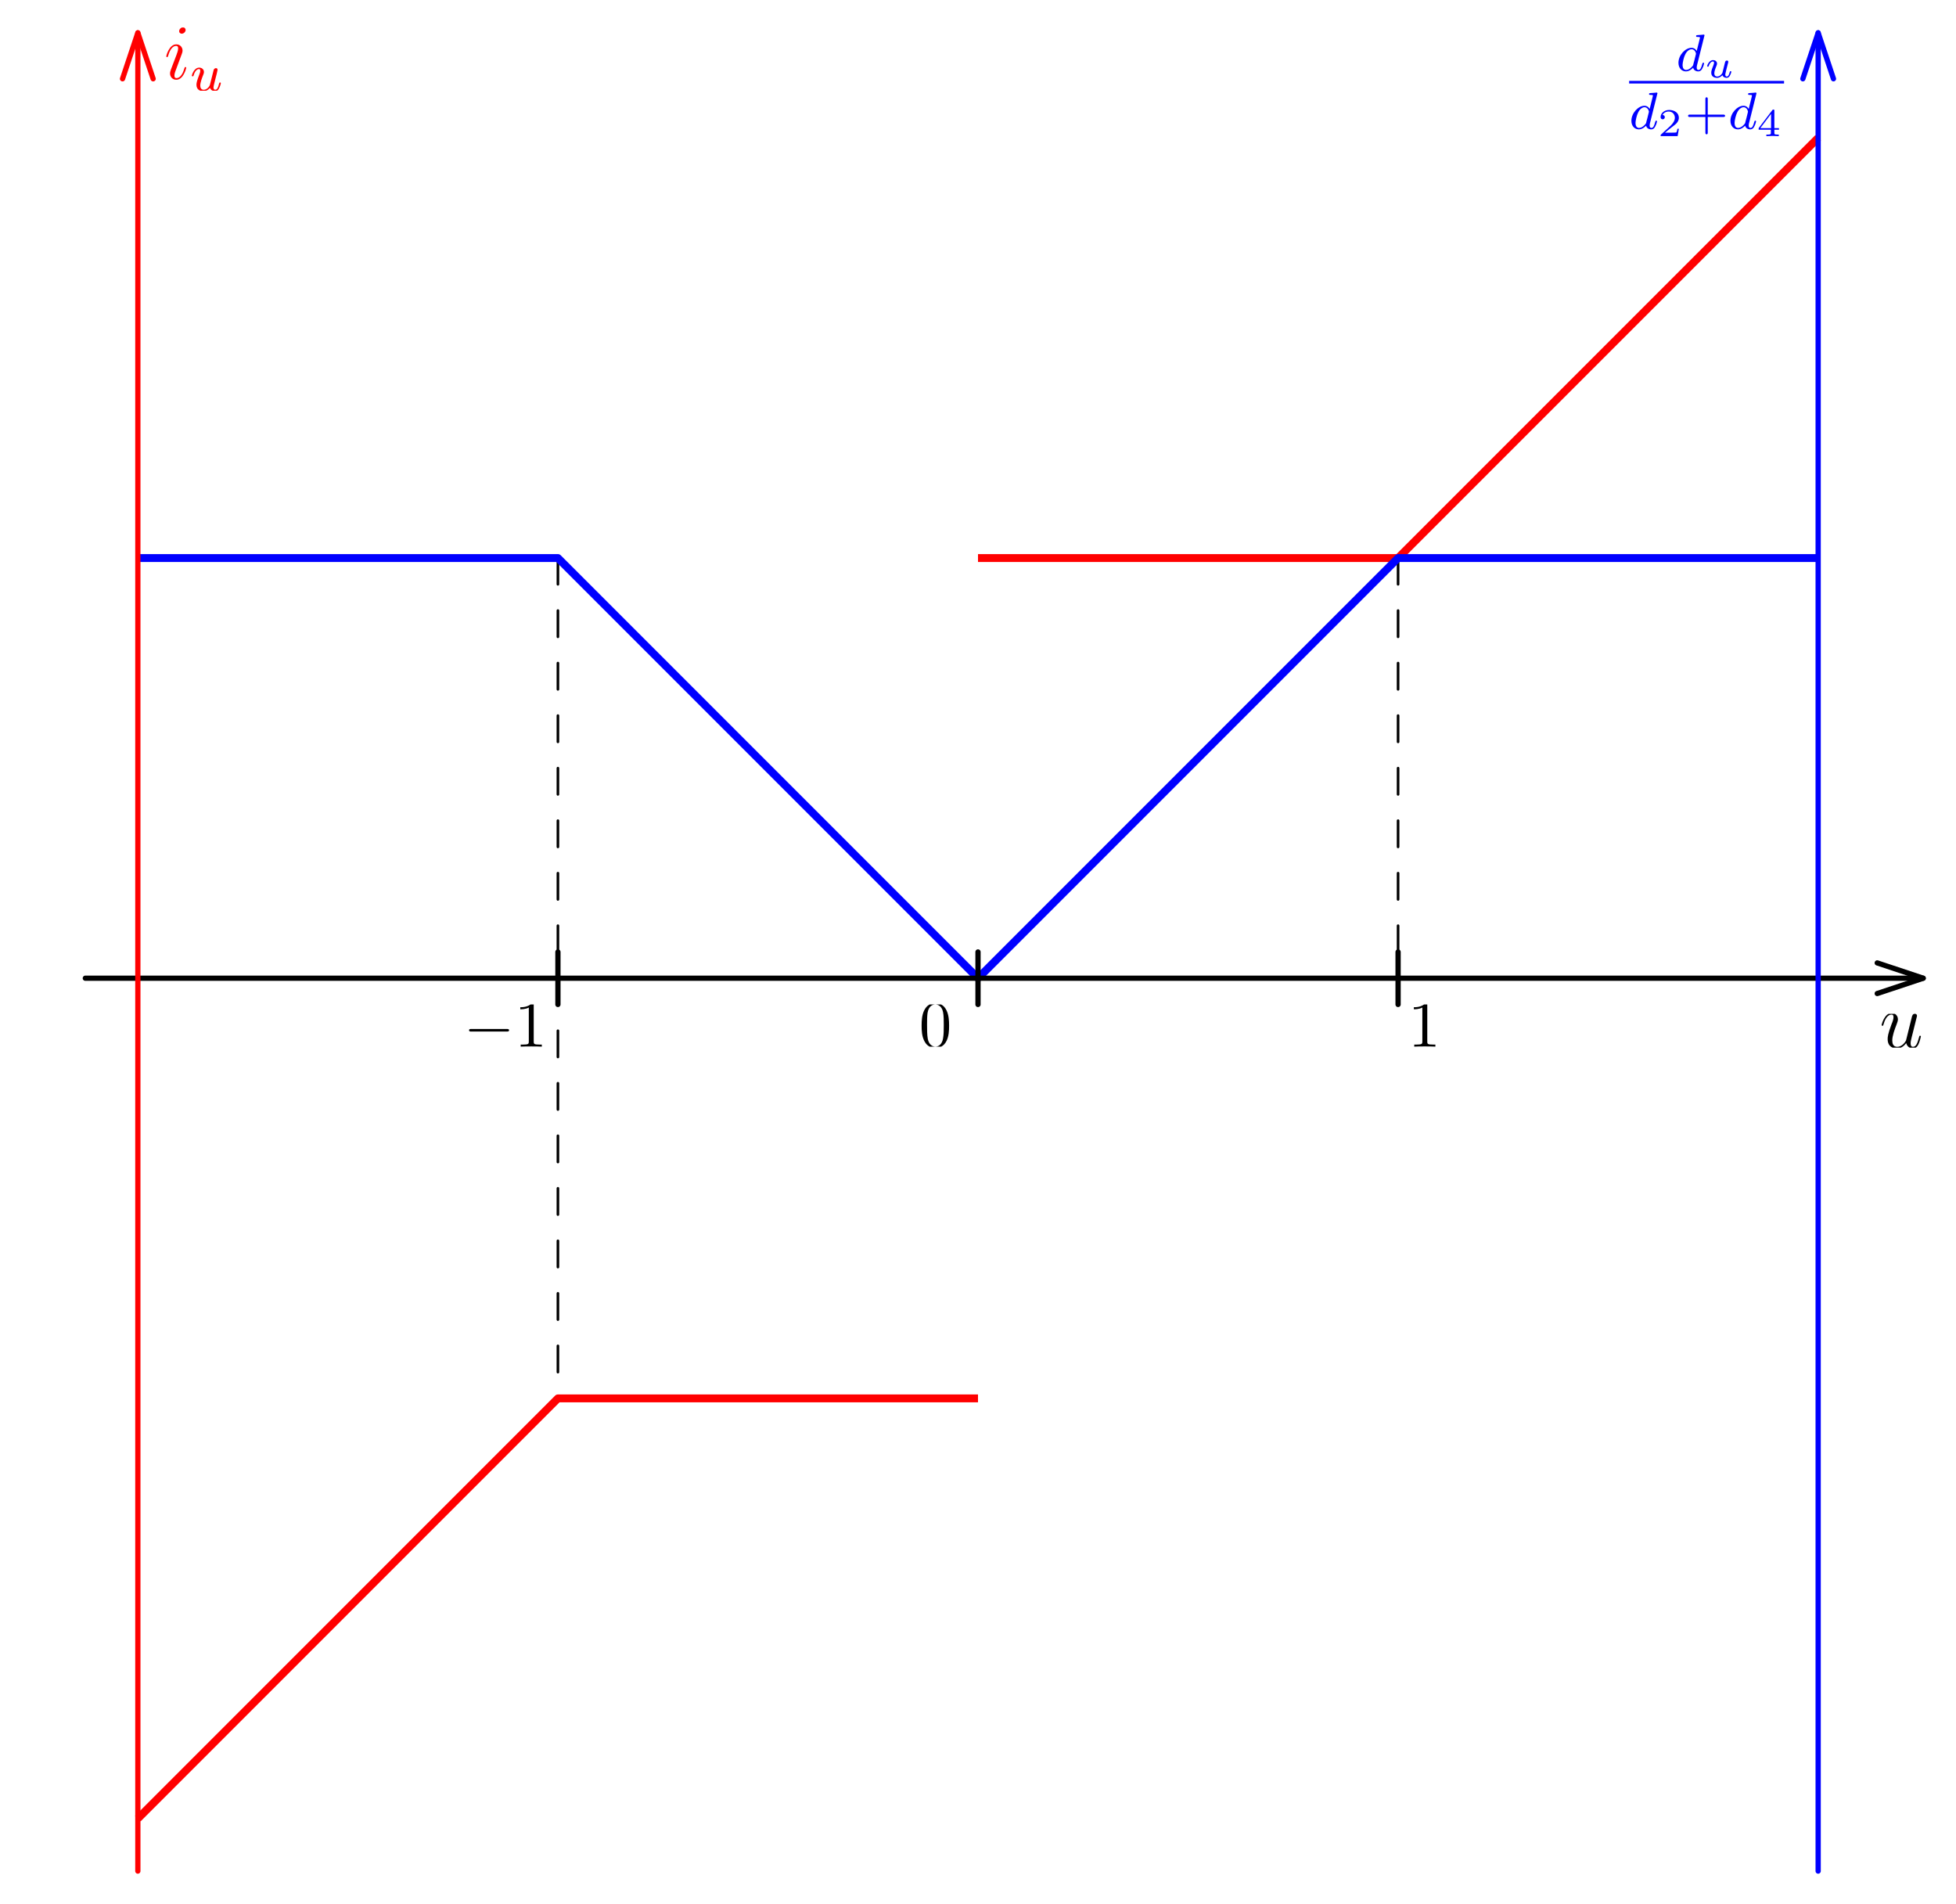
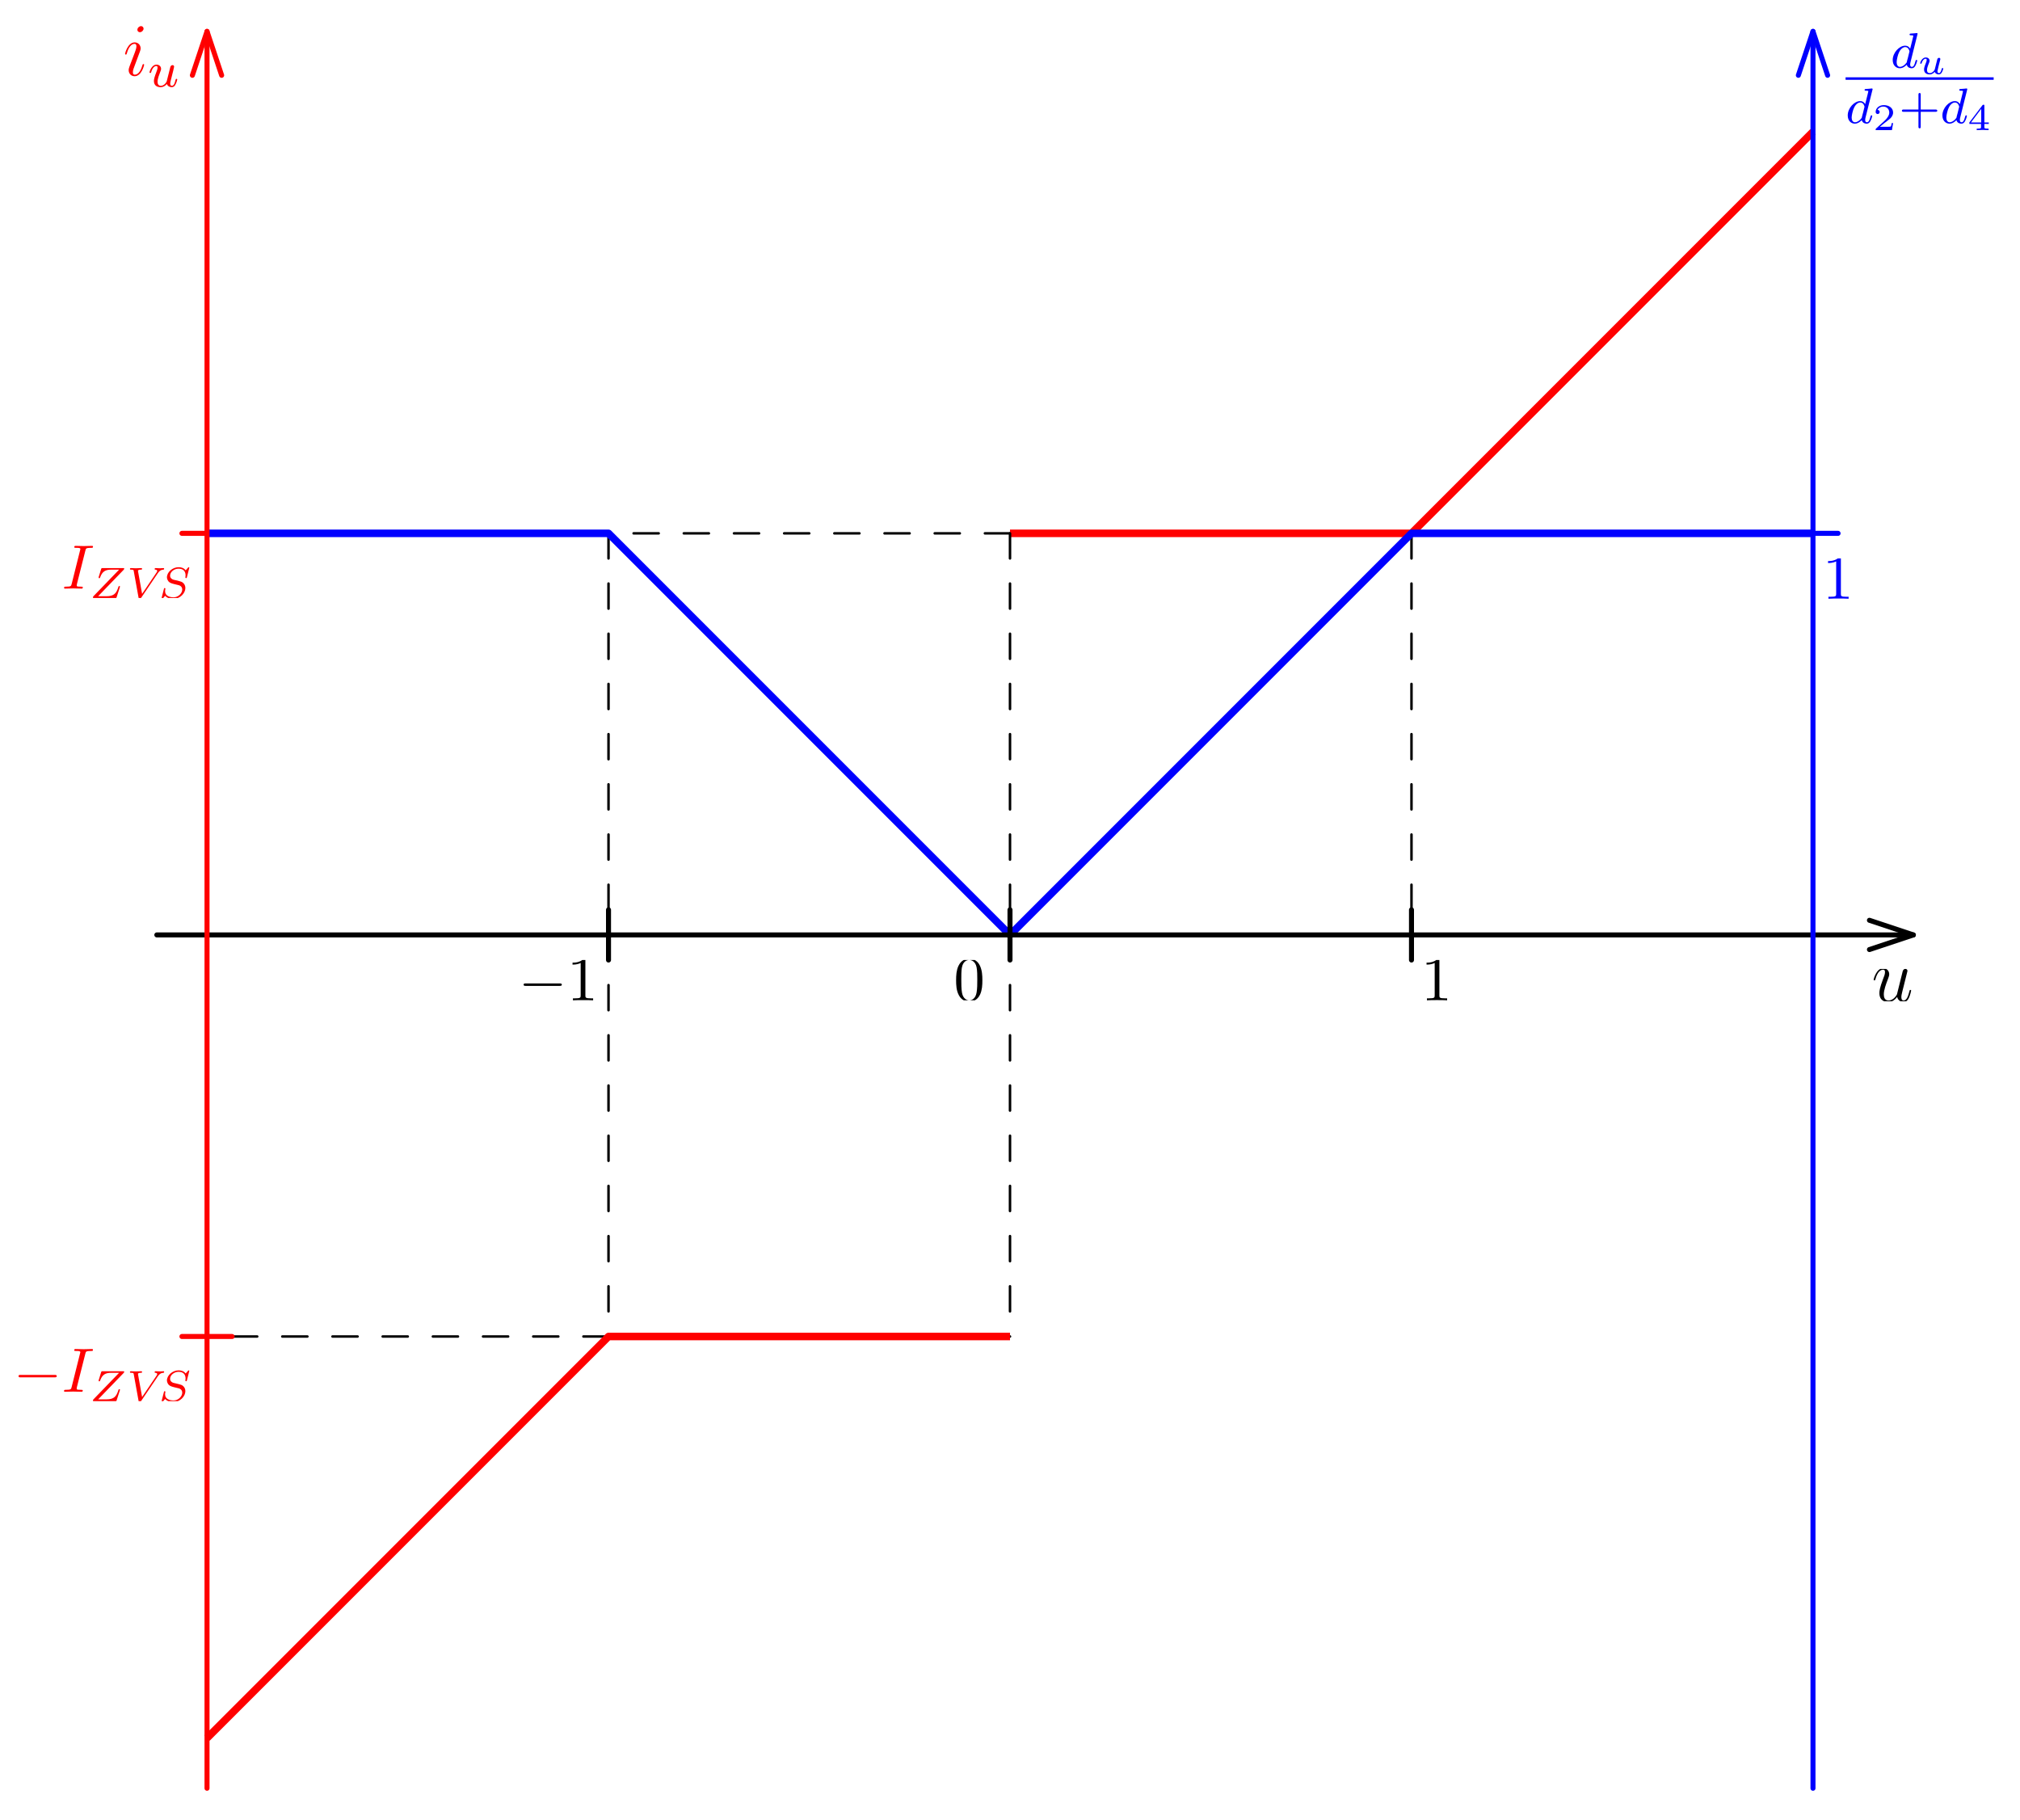
- <svg xmlns="http://www.w3.org/2000/svg" xmlns:xlink="http://www.w3.org/1999/xlink" width="1490" height="1450" viewBox="0 0 298 290">
+ <svg xmlns="http://www.w3.org/2000/svg" xmlns:xlink="http://www.w3.org/1999/xlink" width="1610" height="1450" viewBox="0 0 322 290">
  <defs>
    <g>
      <g id="glyph-0-0">
        <path d="M 4.078 -0.688 C 4.234 -0.031 4.812 0.125 5.094 0.125 C 5.469 0.125 5.766 -0.125 5.953 -0.531 C 6.156 -0.969 6.312 -1.672 6.312 -1.703 C 6.312 -1.766 6.266 -1.812 6.188 -1.812 C 6.078 -1.812 6.078 -1.75 6.031 -1.578 C 5.812 -0.75 5.594 -0.125 5.109 -0.125 C 4.75 -0.125 4.75 -0.516 4.75 -0.672 C 4.75 -0.938 4.797 -1.062 4.906 -1.562 C 5 -1.891 5.078 -2.219 5.156 -2.547 L 5.641 -4.5 C 5.719 -4.797 5.719 -4.812 5.719 -4.859 C 5.719 -5.031 5.578 -5.156 5.406 -5.156 C 5.062 -5.156 4.969 -4.859 4.906 -4.547 C 4.781 -4.094 4.141 -1.516 4.047 -1.094 C 4.047 -1.094 3.578 -0.125 2.703 -0.125 C 2.078 -0.125 1.953 -0.656 1.953 -1.094 C 1.953 -1.781 2.297 -2.734 2.609 -3.531 C 2.75 -3.922 2.812 -4.078 2.812 -4.312 C 2.812 -4.828 2.438 -5.266 1.859 -5.266 C 0.766 -5.266 0.328 -3.531 0.328 -3.438 C 0.328 -3.391 0.375 -3.328 0.453 -3.328 C 0.562 -3.328 0.578 -3.375 0.625 -3.547 C 0.906 -4.578 1.375 -5.031 1.828 -5.031 C 1.953 -5.031 2.141 -5.016 2.141 -4.641 C 2.141 -4.328 2.016 -3.984 1.828 -3.531 C 1.297 -2.109 1.25 -1.656 1.25 -1.297 C 1.25 -0.078 2.156 0.125 2.656 0.125 C 3.422 0.125 3.844 -0.406 4.078 -0.688 Z M 4.078 -0.688 " />
      </g>
      <g id="glyph-1-0">
        <path d="M 4.578 -3.188 C 4.578 -3.984 4.531 -4.781 4.188 -5.516 C 3.734 -6.484 2.906 -6.641 2.5 -6.641 C 1.891 -6.641 1.172 -6.375 0.75 -5.453 C 0.438 -4.766 0.391 -3.984 0.391 -3.188 C 0.391 -2.438 0.422 -1.547 0.844 -0.781 C 1.266 0.016 2 0.219 2.484 0.219 C 3.016 0.219 3.781 0.016 4.219 -0.938 C 4.531 -1.625 4.578 -2.406 4.578 -3.188 Z M 2.484 0 C 2.094 0 1.5 -0.25 1.328 -1.203 C 1.219 -1.797 1.219 -2.719 1.219 -3.312 C 1.219 -3.953 1.219 -4.609 1.297 -5.141 C 1.484 -6.328 2.234 -6.422 2.484 -6.422 C 2.812 -6.422 3.469 -6.234 3.656 -5.25 C 3.766 -4.688 3.766 -3.938 3.766 -3.312 C 3.766 -2.562 3.766 -1.891 3.656 -1.25 C 3.5 -0.297 2.938 0 2.484 0 Z M 2.484 0 " />
      </g>
      <g id="glyph-1-1">
        <path d="M 2.938 -6.375 C 2.938 -6.625 2.938 -6.641 2.703 -6.641 C 2.078 -6 1.203 -6 0.891 -6 L 0.891 -5.688 C 1.094 -5.688 1.672 -5.688 2.188 -5.953 L 2.188 -0.781 C 2.188 -0.422 2.156 -0.312 1.266 -0.312 L 0.953 -0.312 L 0.953 0 C 1.297 -0.031 2.156 -0.031 2.562 -0.031 C 2.953 -0.031 3.828 -0.031 4.172 0 L 4.172 -0.312 L 3.859 -0.312 C 2.953 -0.312 2.938 -0.422 2.938 -0.781 Z M 2.938 -6.375 " />
      </g>
      <g id="glyph-2-0">
        <path d="M 3.375 -1.703 C 3.375 -1.766 3.328 -1.812 3.266 -1.812 C 3.156 -1.812 3.141 -1.781 3.078 -1.578 C 2.766 -0.484 2.281 -0.125 1.891 -0.125 C 1.75 -0.125 1.578 -0.156 1.578 -0.516 C 1.578 -0.844 1.719 -1.188 1.859 -1.547 L 2.688 -3.781 C 2.719 -3.875 2.812 -4.094 2.812 -4.312 C 2.812 -4.812 2.453 -5.266 1.859 -5.266 C 0.766 -5.266 0.328 -3.531 0.328 -3.438 C 0.328 -3.391 0.375 -3.328 0.453 -3.328 C 0.562 -3.328 0.578 -3.375 0.625 -3.547 C 0.906 -4.547 1.359 -5.031 1.828 -5.031 C 1.938 -5.031 2.141 -5.016 2.141 -4.641 C 2.141 -4.328 1.984 -3.938 1.891 -3.672 L 1.047 -1.453 C 0.984 -1.25 0.906 -1.062 0.906 -0.844 C 0.906 -0.312 1.281 0.125 1.859 0.125 C 2.953 0.125 3.375 -1.625 3.375 -1.703 Z M 3.281 -7.453 C 3.281 -7.641 3.141 -7.859 2.875 -7.859 C 2.609 -7.859 2.297 -7.594 2.297 -7.281 C 2.297 -6.984 2.547 -6.891 2.688 -6.891 C 3.016 -6.891 3.281 -7.203 3.281 -7.453 Z M 3.281 -7.453 " />
      </g>
      <g id="glyph-3-0">
        <path d="M 2.984 -0.875 C 2.953 -0.719 2.578 -0.141 2.047 -0.141 C 1.656 -0.141 1.516 -0.438 1.516 -0.781 C 1.516 -1.266 1.797 -1.969 1.969 -2.422 C 2.047 -2.625 2.078 -2.688 2.078 -2.844 C 2.078 -3.281 1.719 -3.516 1.359 -3.516 C 0.562 -3.516 0.234 -2.391 0.234 -2.297 C 0.234 -2.219 0.297 -2.188 0.359 -2.188 C 0.469 -2.188 0.469 -2.234 0.5 -2.312 C 0.703 -3.031 1.047 -3.297 1.328 -3.297 C 1.453 -3.297 1.516 -3.219 1.516 -3.031 C 1.516 -2.844 1.453 -2.656 1.344 -2.375 C 1.016 -1.531 0.938 -1.188 0.938 -0.906 C 0.938 -0.125 1.531 0.078 2 0.078 C 2.594 0.078 2.969 -0.391 3 -0.438 C 3.125 -0.062 3.484 0.078 3.766 0.078 C 4.141 0.078 4.328 -0.234 4.375 -0.359 C 4.547 -0.641 4.656 -1.109 4.656 -1.141 C 4.656 -1.188 4.625 -1.25 4.531 -1.25 C 4.438 -1.25 4.422 -1.203 4.359 -1 C 4.266 -0.594 4.125 -0.141 3.797 -0.141 C 3.609 -0.141 3.531 -0.297 3.531 -0.516 C 3.531 -0.656 3.609 -0.922 3.656 -1.125 C 3.703 -1.328 3.828 -1.797 3.859 -1.938 L 4.016 -2.547 C 4.062 -2.766 4.156 -3.141 4.156 -3.188 C 4.156 -3.391 4 -3.438 3.906 -3.438 C 3.797 -3.438 3.625 -3.359 3.562 -3.172 Z M 2.984 -0.875 " />
      </g>
      <g id="glyph-4-0">
        <path d="M 6.562 -2.297 C 6.734 -2.297 6.922 -2.297 6.922 -2.5 C 6.922 -2.688 6.734 -2.688 6.562 -2.688 L 1.172 -2.688 C 1 -2.688 0.828 -2.688 0.828 -2.5 C 0.828 -2.297 1 -2.297 1.172 -2.297 Z M 6.562 -2.297 " />
      </g>
      <g id="glyph-5-0">
        <path d="M 2.938 -6.375 C 2.938 -6.625 2.938 -6.641 2.703 -6.641 C 2.078 -6 1.203 -6 0.891 -6 L 0.891 -5.688 C 1.094 -5.688 1.672 -5.688 2.188 -5.953 L 2.188 -0.781 C 2.188 -0.422 2.156 -0.312 1.266 -0.312 L 0.953 -0.312 L 0.953 0 C 1.297 -0.031 2.156 -0.031 2.562 -0.031 C 2.953 -0.031 3.828 -0.031 4.172 0 L 4.172 -0.312 L 3.859 -0.312 C 2.953 -0.312 2.938 -0.422 2.938 -0.781 Z M 2.938 -6.375 " />
      </g>
      <g id="glyph-6-0">
        <path d="M 4.281 -5.297 C 4.297 -5.312 4.312 -5.406 4.312 -5.422 C 4.312 -5.453 4.281 -5.531 4.188 -5.531 C 4.156 -5.531 3.906 -5.5 3.734 -5.484 L 3.281 -5.453 C 3.109 -5.438 3.031 -5.438 3.031 -5.297 C 3.031 -5.172 3.141 -5.172 3.234 -5.172 C 3.625 -5.172 3.625 -5.125 3.625 -5.062 C 3.625 -5.016 3.547 -4.75 3.516 -4.594 L 3.125 -3.031 C 3.047 -3.172 2.828 -3.516 2.328 -3.516 C 1.391 -3.516 0.344 -2.406 0.344 -1.234 C 0.344 -0.391 0.875 0.078 1.484 0.078 C 2 0.078 2.438 -0.328 2.578 -0.484 C 2.719 0.062 3.266 0.078 3.359 0.078 C 3.734 0.078 3.906 -0.219 3.969 -0.359 C 4.141 -0.641 4.25 -1.109 4.25 -1.141 C 4.25 -1.188 4.219 -1.25 4.125 -1.25 C 4.031 -1.25 4.016 -1.188 3.953 -1 C 3.844 -0.562 3.703 -0.141 3.391 -0.141 C 3.203 -0.141 3.125 -0.297 3.125 -0.516 C 3.125 -0.672 3.156 -0.75 3.172 -0.859 Z M 2.578 -0.859 C 2.188 -0.312 1.766 -0.141 1.516 -0.141 C 1.141 -0.141 0.969 -0.484 0.969 -0.891 C 0.969 -1.266 1.172 -2.125 1.359 -2.469 C 1.578 -2.953 1.969 -3.297 2.344 -3.297 C 2.859 -3.297 3.016 -2.703 3.016 -2.609 C 3.016 -2.578 2.812 -1.797 2.766 -1.594 C 2.656 -1.219 2.656 -1.203 2.578 -0.859 Z M 2.578 -0.859 " />
      </g>
      <g id="glyph-7-0">
        <path d="M 2.906 -1.594 L 2.719 -0.844 C 2.672 -0.672 2.656 -0.578 2.406 -0.359 C 2.344 -0.297 2.156 -0.141 1.891 -0.141 C 1.453 -0.141 1.453 -0.531 1.453 -0.641 C 1.453 -0.891 1.531 -1.172 1.797 -1.828 C 1.859 -1.969 1.859 -2.016 1.859 -2.125 C 1.859 -2.453 1.562 -2.641 1.266 -2.641 C 0.656 -2.641 0.359 -1.844 0.359 -1.719 C 0.359 -1.688 0.391 -1.641 0.469 -1.641 C 0.562 -1.641 0.578 -1.672 0.594 -1.719 C 0.766 -2.297 1.078 -2.438 1.25 -2.438 C 1.359 -2.438 1.406 -2.359 1.406 -2.219 C 1.406 -2.094 1.328 -1.891 1.266 -1.734 C 1.047 -1.203 0.984 -0.938 0.984 -0.719 C 0.984 -0.156 1.406 0.062 1.875 0.062 C 2.281 0.062 2.531 -0.188 2.688 -0.344 C 2.781 -0.047 3.094 0.062 3.328 0.062 C 3.531 0.062 3.688 -0.047 3.797 -0.234 C 3.953 -0.484 4.047 -0.828 4.047 -0.859 C 4.047 -0.875 4.031 -0.953 3.922 -0.953 C 3.844 -0.953 3.828 -0.906 3.797 -0.812 C 3.703 -0.438 3.578 -0.141 3.344 -0.141 C 3.141 -0.141 3.125 -0.359 3.125 -0.438 C 3.125 -0.516 3.141 -0.578 3.188 -0.781 C 3.25 -1.016 3.25 -1.016 3.297 -1.25 L 3.531 -2.156 C 3.547 -2.234 3.578 -2.359 3.578 -2.375 C 3.578 -2.453 3.531 -2.578 3.375 -2.578 C 3.266 -2.578 3.172 -2.516 3.125 -2.422 C 3.094 -2.391 3.062 -2.203 3.031 -2.094 Z M 2.906 -1.594 " />
      </g>
      <g id="glyph-8-0">
        <path d="M 4.281 -5.297 C 4.297 -5.312 4.312 -5.406 4.312 -5.422 C 4.312 -5.453 4.281 -5.531 4.188 -5.531 C 4.156 -5.531 3.906 -5.5 3.734 -5.484 L 3.281 -5.453 C 3.109 -5.438 3.031 -5.438 3.031 -5.297 C 3.031 -5.172 3.141 -5.172 3.234 -5.172 C 3.625 -5.172 3.625 -5.125 3.625 -5.062 C 3.625 -5.016 3.547 -4.75 3.516 -4.594 L 3.125 -3.031 C 3.047 -3.172 2.828 -3.516 2.328 -3.516 C 1.391 -3.516 0.344 -2.406 0.344 -1.234 C 0.344 -0.391 0.875 0.078 1.484 0.078 C 2 0.078 2.438 -0.328 2.578 -0.484 C 2.719 0.062 3.266 0.078 3.359 0.078 C 3.734 0.078 3.906 -0.219 3.969 -0.359 C 4.141 -0.641 4.25 -1.109 4.25 -1.141 C 4.25 -1.188 4.219 -1.25 4.125 -1.25 C 4.031 -1.25 4.016 -1.188 3.953 -1 C 3.844 -0.562 3.703 -0.141 3.391 -0.141 C 3.203 -0.141 3.125 -0.297 3.125 -0.516 C 3.125 -0.672 3.156 -0.75 3.172 -0.859 Z M 2.578 -0.859 C 2.188 -0.312 1.766 -0.141 1.516 -0.141 C 1.141 -0.141 0.969 -0.484 0.969 -0.891 C 0.969 -1.266 1.172 -2.125 1.359 -2.469 C 1.578 -2.953 1.969 -3.297 2.344 -3.297 C 2.859 -3.297 3.016 -2.703 3.016 -2.609 C 3.016 -2.578 2.812 -1.797 2.766 -1.594 C 2.656 -1.219 2.656 -1.203 2.578 -0.859 Z M 2.578 -0.859 " />
      </g>
      <g id="glyph-9-0">
        <path d="M 3.219 -1.125 L 3 -1.125 C 2.984 -1.031 2.922 -0.641 2.844 -0.578 C 2.797 -0.531 2.312 -0.531 2.219 -0.531 L 1.109 -0.531 L 1.875 -1.156 C 2.078 -1.328 2.609 -1.703 2.797 -1.891 C 2.969 -2.062 3.219 -2.375 3.219 -2.797 C 3.219 -3.547 2.547 -3.984 1.734 -3.984 C 0.969 -3.984 0.438 -3.469 0.438 -2.906 C 0.438 -2.609 0.688 -2.562 0.75 -2.562 C 0.906 -2.562 1.078 -2.672 1.078 -2.891 C 1.078 -3.016 1 -3.219 0.734 -3.219 C 0.875 -3.516 1.234 -3.75 1.656 -3.75 C 2.281 -3.75 2.609 -3.281 2.609 -2.797 C 2.609 -2.375 2.328 -1.938 1.922 -1.547 L 0.5 -0.25 C 0.438 -0.188 0.438 -0.188 0.438 0 L 3.031 0 Z M 3.219 -1.125 " />
      </g>
      <g id="glyph-10-0">
        <path d="M 3.469 -1.812 L 5.812 -1.812 C 5.922 -1.812 6.109 -1.812 6.109 -1.984 C 6.109 -2.172 5.922 -2.172 5.812 -2.172 L 3.469 -2.172 L 3.469 -4.531 C 3.469 -4.641 3.469 -4.812 3.297 -4.812 C 3.109 -4.812 3.109 -4.641 3.109 -4.531 L 3.109 -2.172 L 0.75 -2.172 C 0.641 -2.172 0.469 -2.172 0.469 -1.984 C 0.469 -1.812 0.641 -1.812 0.75 -1.812 L 3.109 -1.812 L 3.109 0.547 C 3.109 0.656 3.109 0.828 3.297 0.828 C 3.469 0.828 3.469 0.656 3.469 0.547 Z M 3.469 -1.812 " />
      </g>
      <g id="glyph-11-0">
        <path d="M 4.281 -5.297 C 4.297 -5.312 4.312 -5.406 4.312 -5.422 C 4.312 -5.453 4.281 -5.531 4.188 -5.531 C 4.156 -5.531 3.906 -5.5 3.734 -5.484 L 3.281 -5.453 C 3.109 -5.438 3.031 -5.438 3.031 -5.297 C 3.031 -5.172 3.141 -5.172 3.234 -5.172 C 3.625 -5.172 3.625 -5.125 3.625 -5.062 C 3.625 -5.016 3.547 -4.75 3.516 -4.594 L 3.125 -3.031 C 3.047 -3.172 2.828 -3.516 2.328 -3.516 C 1.391 -3.516 0.344 -2.406 0.344 -1.234 C 0.344 -0.391 0.875 0.078 1.484 0.078 C 2 0.078 2.438 -0.328 2.578 -0.484 C 2.719 0.062 3.266 0.078 3.359 0.078 C 3.734 0.078 3.906 -0.219 3.969 -0.359 C 4.141 -0.641 4.25 -1.109 4.25 -1.141 C 4.25 -1.188 4.219 -1.25 4.125 -1.25 C 4.031 -1.25 4.016 -1.188 3.953 -1 C 3.844 -0.562 3.703 -0.141 3.391 -0.141 C 3.203 -0.141 3.125 -0.297 3.125 -0.516 C 3.125 -0.672 3.156 -0.75 3.172 -0.859 Z M 2.578 -0.859 C 2.188 -0.312 1.766 -0.141 1.516 -0.141 C 1.141 -0.141 0.969 -0.484 0.969 -0.891 C 0.969 -1.266 1.172 -2.125 1.359 -2.469 C 1.578 -2.953 1.969 -3.297 2.344 -3.297 C 2.859 -3.297 3.016 -2.703 3.016 -2.609 C 3.016 -2.578 2.812 -1.797 2.766 -1.594 C 2.656 -1.219 2.656 -1.203 2.578 -0.859 Z M 2.578 -0.859 " />
      </g>
      <g id="glyph-12-0">
        <path d="M 3.375 -0.984 L 3.375 -1.219 L 2.672 -1.219 L 2.672 -3.859 C 2.672 -4 2.672 -4.047 2.531 -4.047 C 2.422 -4.047 2.406 -4.016 2.359 -3.953 L 0.281 -1.219 L 0.281 -0.984 L 2.141 -0.984 L 2.141 -0.5 C 2.141 -0.312 2.141 -0.234 1.641 -0.234 L 1.453 -0.234 L 1.453 0 C 1.578 0 2.141 -0.031 2.406 -0.031 C 2.672 -0.031 3.234 0 3.344 0 L 3.344 -0.234 L 3.172 -0.234 C 2.672 -0.234 2.672 -0.312 2.672 -0.5 L 2.672 -0.984 Z M 2.172 -3.391 L 2.172 -1.219 L 0.531 -1.219 Z M 2.172 -3.391 " />
      </g>
+       <g id="glyph-13-0">
+         <path d="M 3.734 -6.047 C 3.812 -6.406 3.844 -6.5 4.641 -6.5 C 4.875 -6.5 4.953 -6.5 4.953 -6.688 C 4.953 -6.812 4.844 -6.812 4.812 -6.812 C 4.516 -6.812 3.781 -6.781 3.484 -6.781 C 3.188 -6.781 2.469 -6.812 2.156 -6.812 C 2.094 -6.812 1.969 -6.812 1.969 -6.609 C 1.969 -6.5 2.047 -6.5 2.25 -6.5 C 2.656 -6.5 2.938 -6.5 2.938 -6.312 C 2.938 -6.266 2.938 -6.234 2.906 -6.156 L 1.562 -0.781 C 1.469 -0.406 1.453 -0.312 0.656 -0.312 C 0.422 -0.312 0.344 -0.312 0.344 -0.109 C 0.344 0 0.453 0 0.484 0 C 0.781 0 1.5 -0.031 1.797 -0.031 C 2.094 -0.031 2.828 0 3.125 0 C 3.203 0 3.328 0 3.328 -0.188 C 3.328 -0.312 3.25 -0.312 3.031 -0.312 C 2.844 -0.312 2.797 -0.312 2.609 -0.328 C 2.391 -0.344 2.359 -0.391 2.359 -0.5 C 2.359 -0.578 2.375 -0.656 2.391 -0.734 Z M 3.734 -6.047 " />
+       </g>
+       <g id="glyph-14-0">
+         <path d="M 5.453 -4.484 C 5.516 -4.547 5.547 -4.594 5.547 -4.688 C 5.547 -4.766 5.5 -4.766 5.359 -4.766 L 2.109 -4.766 C 1.938 -4.766 1.922 -4.75 1.875 -4.625 L 1.484 -3.359 C 1.469 -3.281 1.469 -3.281 1.469 -3.25 C 1.469 -3.219 1.484 -3.156 1.578 -3.156 C 1.672 -3.156 1.688 -3.203 1.703 -3.266 C 2.047 -4.25 2.578 -4.516 3.484 -4.516 L 4.734 -4.516 L 0.672 -0.312 C 0.625 -0.266 0.562 -0.188 0.562 -0.078 C 0.562 0 0.625 0 0.75 0 L 4.125 0 C 4.297 0 4.312 0 4.344 -0.141 L 4.844 -1.688 C 4.875 -1.781 4.875 -1.797 4.875 -1.812 C 4.875 -1.812 4.875 -1.906 4.766 -1.906 C 4.672 -1.906 4.656 -1.875 4.609 -1.719 C 4.297 -0.766 3.938 -0.281 2.719 -0.281 L 1.391 -0.281 Z M 5.453 -4.484 " />
+       </g>
+       <g id="glyph-14-1">
+         <path d="M 4.984 -3.938 C 5.234 -4.312 5.469 -4.484 5.844 -4.516 C 5.922 -4.516 6 -4.516 6 -4.656 C 6 -4.688 5.984 -4.766 5.906 -4.766 C 5.734 -4.766 5.516 -4.734 5.344 -4.734 C 5.125 -4.734 4.828 -4.766 4.625 -4.766 C 4.562 -4.766 4.484 -4.734 4.484 -4.609 C 4.484 -4.516 4.578 -4.516 4.609 -4.516 C 4.828 -4.5 4.891 -4.406 4.891 -4.312 C 4.891 -4.203 4.844 -4.141 4.766 -4.031 L 2.484 -0.656 L 1.844 -4.219 C 1.828 -4.281 1.828 -4.297 1.828 -4.328 C 1.828 -4.516 2.219 -4.516 2.266 -4.516 C 2.391 -4.516 2.484 -4.516 2.484 -4.656 C 2.484 -4.672 2.469 -4.766 2.359 -4.766 C 2.156 -4.766 1.672 -4.734 1.469 -4.734 C 1.297 -4.734 0.859 -4.766 0.688 -4.766 C 0.625 -4.766 0.547 -4.734 0.547 -4.609 C 0.547 -4.516 0.641 -4.516 0.719 -4.516 C 1.109 -4.516 1.125 -4.469 1.156 -4.281 L 1.922 -0.047 C 1.938 0.094 1.953 0.141 2.078 0.141 C 2.219 0.141 2.25 0.094 2.328 -0.016 Z M 4.984 -3.938 " />
+       </g>
+       <g id="glyph-14-2">
+         <path d="M 4.953 -4.812 C 4.953 -4.844 4.922 -4.906 4.859 -4.906 C 4.812 -4.906 4.812 -4.891 4.719 -4.797 L 4.375 -4.406 C 4.109 -4.781 3.672 -4.906 3.25 -4.906 C 2.266 -4.906 1.391 -4.109 1.391 -3.297 C 1.391 -3.203 1.422 -2.922 1.625 -2.656 C 1.859 -2.391 2.125 -2.328 2.594 -2.203 C 2.734 -2.172 3.078 -2.094 3.188 -2.062 C 3.406 -2.016 3.828 -1.859 3.828 -1.344 C 3.828 -0.781 3.234 -0.109 2.453 -0.109 C 1.828 -0.109 1.094 -0.328 1.094 -1.094 C 1.094 -1.172 1.109 -1.328 1.141 -1.453 C 1.141 -1.484 1.141 -1.484 1.141 -1.484 C 1.141 -1.578 1.062 -1.578 1.031 -1.578 C 0.938 -1.578 0.922 -1.562 0.906 -1.438 L 0.547 -0.047 C 0.531 -0.016 0.516 0.016 0.516 0.062 C 0.516 0.094 0.547 0.141 0.625 0.141 C 0.656 0.141 0.672 0.125 0.766 0.047 C 0.844 -0.047 1.016 -0.266 1.094 -0.344 C 1.469 0.062 2 0.141 2.422 0.141 C 3.484 0.141 4.328 -0.766 4.328 -1.594 C 4.328 -1.891 4.203 -2.172 4.047 -2.328 C 3.812 -2.578 3.703 -2.609 2.797 -2.828 C 2.656 -2.859 2.422 -2.906 2.359 -2.938 C 2.188 -3 1.891 -3.172 1.891 -3.562 C 1.891 -4.125 2.516 -4.672 3.234 -4.672 C 4 -4.672 4.359 -4.25 4.359 -3.594 C 4.359 -3.5 4.328 -3.344 4.328 -3.281 C 4.328 -3.172 4.406 -3.172 4.453 -3.172 C 4.547 -3.172 4.562 -3.219 4.578 -3.328 Z M 4.953 -4.812 " />
+       </g>
+       <g id="glyph-15-0">
+         <path d="M 6.562 -2.297 C 6.734 -2.297 6.922 -2.297 6.922 -2.5 C 6.922 -2.688 6.734 -2.688 6.562 -2.688 L 1.172 -2.688 C 1 -2.688 0.828 -2.688 0.828 -2.5 C 0.828 -2.297 1 -2.297 1.172 -2.297 Z M 6.562 -2.297 " />
+       </g>
+       <g id="glyph-16-0">
+         <path d="M 3.734 -6.047 C 3.812 -6.406 3.844 -6.5 4.641 -6.5 C 4.875 -6.5 4.953 -6.5 4.953 -6.688 C 4.953 -6.812 4.844 -6.812 4.812 -6.812 C 4.516 -6.812 3.781 -6.781 3.484 -6.781 C 3.188 -6.781 2.469 -6.812 2.156 -6.812 C 2.094 -6.812 1.969 -6.812 1.969 -6.609 C 1.969 -6.5 2.047 -6.5 2.25 -6.5 C 2.656 -6.5 2.938 -6.5 2.938 -6.312 C 2.938 -6.266 2.938 -6.234 2.906 -6.156 L 1.562 -0.781 C 1.469 -0.406 1.453 -0.312 0.656 -0.312 C 0.422 -0.312 0.344 -0.312 0.344 -0.109 C 0.344 0 0.453 0 0.484 0 C 0.781 0 1.5 -0.031 1.797 -0.031 C 2.094 -0.031 2.828 0 3.125 0 C 3.203 0 3.328 0 3.328 -0.188 C 3.328 -0.312 3.25 -0.312 3.031 -0.312 C 2.844 -0.312 2.797 -0.312 2.609 -0.328 C 2.391 -0.344 2.359 -0.391 2.359 -0.5 C 2.359 -0.578 2.375 -0.656 2.391 -0.734 Z M 3.734 -6.047 " />
+       </g>
+       <g id="glyph-17-0">
+         <path d="M 5.453 -4.484 C 5.516 -4.547 5.547 -4.594 5.547 -4.688 C 5.547 -4.766 5.5 -4.766 5.359 -4.766 L 2.109 -4.766 C 1.938 -4.766 1.922 -4.75 1.875 -4.625 L 1.484 -3.359 C 1.469 -3.281 1.469 -3.281 1.469 -3.25 C 1.469 -3.219 1.484 -3.156 1.578 -3.156 C 1.672 -3.156 1.688 -3.203 1.703 -3.266 C 2.047 -4.25 2.578 -4.516 3.484 -4.516 L 4.734 -4.516 L 0.672 -0.312 C 0.625 -0.266 0.562 -0.188 0.562 -0.078 C 0.562 0 0.625 0 0.75 0 L 4.125 0 C 4.297 0 4.312 0 4.344 -0.141 L 4.844 -1.688 C 4.875 -1.781 4.875 -1.797 4.875 -1.812 C 4.875 -1.812 4.875 -1.906 4.766 -1.906 C 4.672 -1.906 4.656 -1.875 4.609 -1.719 C 4.297 -0.766 3.938 -0.281 2.719 -0.281 L 1.391 -0.281 Z M 5.453 -4.484 " />
+       </g>
+       <g id="glyph-17-1">
+         <path d="M 4.984 -3.938 C 5.234 -4.312 5.469 -4.484 5.844 -4.516 C 5.922 -4.516 6 -4.516 6 -4.656 C 6 -4.688 5.984 -4.766 5.906 -4.766 C 5.734 -4.766 5.516 -4.734 5.344 -4.734 C 5.125 -4.734 4.828 -4.766 4.625 -4.766 C 4.562 -4.766 4.484 -4.734 4.484 -4.609 C 4.484 -4.516 4.578 -4.516 4.609 -4.516 C 4.828 -4.5 4.891 -4.406 4.891 -4.312 C 4.891 -4.203 4.844 -4.141 4.766 -4.031 L 2.484 -0.656 L 1.844 -4.219 C 1.828 -4.281 1.828 -4.297 1.828 -4.328 C 1.828 -4.516 2.219 -4.516 2.266 -4.516 C 2.391 -4.516 2.484 -4.516 2.484 -4.656 C 2.484 -4.672 2.469 -4.766 2.359 -4.766 C 2.156 -4.766 1.672 -4.734 1.469 -4.734 C 1.297 -4.734 0.859 -4.766 0.688 -4.766 C 0.625 -4.766 0.547 -4.734 0.547 -4.609 C 0.547 -4.516 0.641 -4.516 0.719 -4.516 C 1.109 -4.516 1.125 -4.469 1.156 -4.281 L 1.922 -0.047 C 1.938 0.094 1.953 0.141 2.078 0.141 C 2.219 0.141 2.25 0.094 2.328 -0.016 Z M 4.984 -3.938 " />
+       </g>
+       <g id="glyph-17-2">
+         <path d="M 4.953 -4.812 C 4.953 -4.844 4.922 -4.906 4.859 -4.906 C 4.812 -4.906 4.812 -4.891 4.719 -4.797 L 4.375 -4.406 C 4.109 -4.781 3.672 -4.906 3.25 -4.906 C 2.266 -4.906 1.391 -4.109 1.391 -3.297 C 1.391 -3.203 1.422 -2.922 1.625 -2.656 C 1.859 -2.391 2.125 -2.328 2.594 -2.203 C 2.734 -2.172 3.078 -2.094 3.188 -2.062 C 3.406 -2.016 3.828 -1.859 3.828 -1.344 C 3.828 -0.781 3.234 -0.109 2.453 -0.109 C 1.828 -0.109 1.094 -0.328 1.094 -1.094 C 1.094 -1.172 1.109 -1.328 1.141 -1.453 C 1.141 -1.484 1.141 -1.484 1.141 -1.484 C 1.141 -1.578 1.062 -1.578 1.031 -1.578 C 0.938 -1.578 0.922 -1.562 0.906 -1.438 L 0.547 -0.047 C 0.531 -0.016 0.516 0.016 0.516 0.062 C 0.516 0.094 0.547 0.141 0.625 0.141 C 0.656 0.141 0.672 0.125 0.766 0.047 C 0.844 -0.047 1.016 -0.266 1.094 -0.344 C 1.469 0.062 2 0.141 2.422 0.141 C 3.484 0.141 4.328 -0.766 4.328 -1.594 C 4.328 -1.891 4.203 -2.172 4.047 -2.328 C 3.812 -2.578 3.703 -2.609 2.797 -2.828 C 2.656 -2.859 2.422 -2.906 2.359 -2.938 C 2.188 -3 1.891 -3.172 1.891 -3.562 C 1.891 -4.125 2.516 -4.672 3.234 -4.672 C 4 -4.672 4.359 -4.25 4.359 -3.594 C 4.359 -3.5 4.328 -3.344 4.328 -3.281 C 4.328 -3.172 4.406 -3.172 4.453 -3.172 C 4.547 -3.172 4.562 -3.219 4.578 -3.328 Z M 4.953 -4.812 " />
+       </g>
    </g>
    <clipPath id="clip-0">
-       <path clip-rule="nonzero" d="M 286.34 154.426 L 293 154.426 L 293 159.574 L 286.34 159.574 Z M 286.34 154.426 " />
+       <path clip-rule="nonzero" d="M 298.34 154.426 L 305 154.426 L 305 159.574 L 298.34 159.574 Z M 298.34 154.426 " />
    </clipPath>
    <clipPath id="clip-1">
-       <path clip-rule="nonzero" d="M 140.02 153 L 145 153 L 145 159.422 L 140.02 159.422 Z M 140.02 153 " />
+       <path clip-rule="nonzero" d="M 152.02 153 L 157 153 L 157 159.422 L 152.02 159.422 Z M 152.02 153 " />
    </clipPath>
    <clipPath id="clip-2">
-       <path clip-rule="nonzero" d="M 215 153 L 219 153 L 219 159.422 L 215 159.422 Z M 215 153 " />
+       <path clip-rule="nonzero" d="M 227 153 L 231 153 L 231 159.422 L 227 159.422 Z M 227 153 " />
    </clipPath>
    <clipPath id="clip-3">
-       <path clip-rule="nonzero" d="M 25 4.184 L 29 4.184 L 29 13 L 25 13 Z M 25 4.184 " />
+       <path clip-rule="nonzero" d="M 19.605 4.184 L 23 4.184 L 23 13 L 19.605 13 Z M 19.605 4.184 " />
    </clipPath>
    <clipPath id="clip-4">
-       <path clip-rule="nonzero" d="M 29 10 L 34 10 L 34 13.816 L 29 13.816 Z M 29 10 " />
+       <path clip-rule="nonzero" d="M 23 10 L 29 10 L 29 13.816 L 23 13.816 Z M 23 10 " />
    </clipPath>
    <clipPath id="clip-5">
-       <path clip-rule="nonzero" d="M 79 153 L 83 153 L 83 160 L 79 160 Z M 79 153 " />
+       <path clip-rule="nonzero" d="M 91 153 L 95 153 L 95 160 L 91 160 Z M 91 153 " />
    </clipPath>
    <clipPath id="clip-6">
-       <path clip-rule="nonzero" d="M 255 5.262 L 260 5.262 L 260 11 L 255 11 Z M 255 5.262 " />
+       <path clip-rule="nonzero" d="M 301 5.262 L 306 5.262 L 306 11 L 301 11 Z M 301 5.262 " />
    </clipPath>
    <clipPath id="clip-7">
-       <path clip-rule="nonzero" d="M 252 16 L 256 16 L 256 20.734 L 252 20.734 Z M 252 16 " />
+       <path clip-rule="nonzero" d="M 298 16 L 302 16 L 302 20.734 L 298 20.734 Z M 298 16 " />
    </clipPath>
    <clipPath id="clip-8">
-       <path clip-rule="nonzero" d="M 257 14 L 263 14 L 263 20.734 L 257 20.734 Z M 257 14 " />
+       <path clip-rule="nonzero" d="M 303 14 L 309 14 L 309 20.734 L 303 20.734 Z M 303 14 " />
    </clipPath>
    <clipPath id="clip-9">
-       <path clip-rule="nonzero" d="M 267 16 L 272 16 L 272 20.734 L 267 20.734 Z M 267 16 " />
+       <path clip-rule="nonzero" d="M 313 16 L 318 16 L 318 20.734 L 313 20.734 Z M 313 16 " />
+     </clipPath>
+     <clipPath id="clip-10">
+       <path clip-rule="nonzero" d="M 291 89 L 295 89 L 295 95.422 L 291 95.422 Z M 291 89 " />
+     </clipPath>
+     <clipPath id="clip-11">
+       <path clip-rule="nonzero" d="M 14 90 L 31 90 L 31 95.301 L 14 95.301 Z M 14 90 " />
+     </clipPath>
+     <clipPath id="clip-12">
+       <path clip-rule="nonzero" d="M 2.125 219 L 10 219 L 10 220 L 2.125 220 Z M 2.125 219 " />
+     </clipPath>
+     <clipPath id="clip-13">
+       <path clip-rule="nonzero" d="M 14 218 L 31 218 L 31 223.301 L 14 223.301 Z M 14 218 " />
    </clipPath>
  </defs>
-   <path fill-rule="evenodd" fill="rgb(100%, 100%, 100%)" fill-opacity="1" d="M 1 1 L 1 289 L 297 289 L 297 1 Z M 1 1 " />
-   <path fill="none" stroke-width="0.8" stroke-linecap="round" stroke-linejoin="round" stroke="rgb(0%, 0%, 0%)" stroke-opacity="1" stroke-miterlimit="10" d="M 320 404 L 320 396 " transform="matrix(1, 0, 0, -1, -107, 549)" />
+   <path fill-rule="evenodd" fill="rgb(100%, 100%, 100%)" fill-opacity="1" d="M 1 1 L 1 289 L 321 289 L 321 1 Z M 1 1 " />
+   <path fill="none" stroke-width="0.8" stroke-linecap="round" stroke-linejoin="round" stroke="rgb(100%, 0%, 0%)" stroke-opacity="1" stroke-miterlimit="10" d="M 124 464 L 128 464 " transform="matrix(1, 0, 0, -1, -95, 549)" />
+   <path fill="none" stroke-width="0.4" stroke-linecap="round" stroke-linejoin="round" stroke="rgb(0%, 0%, 0%)" stroke-opacity="1" stroke-dasharray="4" stroke-miterlimit="10" d="M 256 464 L 192 464 " transform="matrix(1, 0, 0, -1, -95, 549)" />
+   <path fill="none" stroke-width="0.8" stroke-linecap="round" stroke-linejoin="round" stroke="rgb(0%, 0%, 0%)" stroke-opacity="1" stroke-miterlimit="10" d="M 320 404 L 320 396 " transform="matrix(1, 0, 0, -1, -95, 549)" />
  <g clip-path="url(#clip-0)">
    <g fill="rgb(0%, 0%, 0%)" fill-opacity="1">
-       <use xlink:href="#glyph-0-0" x="286.338" y="159.573" />
-     </g>
-   </g>
-   <path fill="none" stroke-width="0.4" stroke-linecap="round" stroke-linejoin="round" stroke="rgb(0%, 0%, 0%)" stroke-opacity="1" stroke-dasharray="4" stroke-miterlimit="10" d="M 192 464 L 192 336 " transform="matrix(1, 0, 0, -1, -107, 549)" />
-   <path fill="none" stroke-width="0.4" stroke-linecap="round" stroke-linejoin="round" stroke="rgb(0%, 0%, 0%)" stroke-opacity="1" stroke-dasharray="4" stroke-miterlimit="10" d="M 320 464 L 320 400 " transform="matrix(1, 0, 0, -1, -107, 549)" />
+       <use xlink:href="#glyph-0-0" x="298.338" y="159.573" />
+     </g>
+   </g>
+   <path fill="none" stroke-width="0.4" stroke-linecap="round" stroke-linejoin="round" stroke="rgb(0%, 0%, 0%)" stroke-opacity="1" stroke-dasharray="4" stroke-miterlimit="10" d="M 192 464 L 192 336 " transform="matrix(1, 0, 0, -1, -95, 549)" />
+   <path fill="none" stroke-width="0.4" stroke-linecap="round" stroke-linejoin="round" stroke="rgb(0%, 0%, 0%)" stroke-opacity="1" stroke-dasharray="4" stroke-miterlimit="10" d="M 320 464 L 320 400 " transform="matrix(1, 0, 0, -1, -95, 549)" />
  <g clip-path="url(#clip-1)">
    <g fill="rgb(0%, 0%, 0%)" fill-opacity="1">
-       <use xlink:href="#glyph-1-0" x="140.019" y="159.42" />
+       <use xlink:href="#glyph-1-0" x="152.019" y="159.42" />
    </g>
  </g>
  <g clip-path="url(#clip-2)">
    <g fill="rgb(0%, 0%, 0%)" fill-opacity="1">
-       <use xlink:href="#glyph-1-1" x="214.51" y="159.42" />
+       <use xlink:href="#glyph-1-1" x="226.51" y="159.42" />
    </g>
  </g>
  <g clip-path="url(#clip-3)">
    <g fill="rgb(100%, 0%, 0%)" fill-opacity="1">
-       <use xlink:href="#glyph-2-0" x="25" y="12.023" />
+       <use xlink:href="#glyph-2-0" x="19.605" y="12.023" />
    </g>
  </g>
  <g clip-path="url(#clip-4)">
    <g fill="rgb(100%, 0%, 0%)" fill-opacity="1">
-       <use xlink:href="#glyph-3-0" x="28.993" y="13.816" />
-     </g>
-   </g>
-   <path fill="none" stroke-width="0.8" stroke-linecap="round" stroke-linejoin="round" stroke="rgb(0%, 0%, 0%)" stroke-opacity="1" stroke-miterlimit="10" d="M 192 404 L 192 396 " transform="matrix(1, 0, 0, -1, -107, 549)" />
+       <use xlink:href="#glyph-3-0" x="23.598" y="13.816" />
+     </g>
+   </g>
+   <path fill="none" stroke-width="0.8" stroke-linecap="round" stroke-linejoin="round" stroke="rgb(0%, 0%, 0%)" stroke-opacity="1" stroke-miterlimit="10" d="M 192 404 L 192 396 " transform="matrix(1, 0, 0, -1, -95, 549)" />
  <g fill="rgb(0%, 0%, 0%)" fill-opacity="1">
-     <use xlink:href="#glyph-4-0" x="70.635" y="159.421" />
+     <use xlink:href="#glyph-4-0" x="82.635" y="159.421" />
  </g>
  <g clip-path="url(#clip-5)">
    <g fill="rgb(0%, 0%, 0%)" fill-opacity="1">
-       <use xlink:href="#glyph-5-0" x="78.376" y="159.421" />
+       <use xlink:href="#glyph-5-0" x="90.376" y="159.421" />
    </g>
  </g>
  <g clip-path="url(#clip-6)">
    <g fill="rgb(0%, 0%, 100%)" fill-opacity="1">
-       <use xlink:href="#glyph-6-0" x="255.372" y="10.799" />
+       <use xlink:href="#glyph-6-0" x="301.366" y="10.799" />
    </g>
  </g>
  <g fill="rgb(0%, 0%, 100%)" fill-opacity="1">
-     <use xlink:href="#glyph-7-0" x="259.729" y="11.796" />
-   </g>
-   <path fill="none" stroke-width="0.398" stroke-linecap="butt" stroke-linejoin="miter" stroke="rgb(0%, 0%, 100%)" stroke-opacity="1" stroke-miterlimit="10" d="M 0.001 -0.002 L 23.603 -0.002 " transform="matrix(1, 0, 0, -1, 248.202, 12.518)" />
+     <use xlink:href="#glyph-7-0" x="305.723" y="11.796" />
+   </g>
+   <path fill="none" stroke-width="0.398" stroke-linecap="butt" stroke-linejoin="miter" stroke="rgb(0%, 0%, 100%)" stroke-opacity="1" stroke-miterlimit="10" d="M -0.001 -0.002 L 23.605 -0.002 " transform="matrix(1, 0, 0, -1, 294.196, 12.518)" />
  <g fill="rgb(0%, 0%, 100%)" fill-opacity="1">
-     <use xlink:href="#glyph-8-0" x="248.202" y="19.629" />
+     <use xlink:href="#glyph-8-0" x="294.196" y="19.629" />
  </g>
  <g clip-path="url(#clip-7)">
    <g fill="rgb(0%, 0%, 100%)" fill-opacity="1">
-       <use xlink:href="#glyph-9-0" x="252.559" y="20.736" />
+       <use xlink:href="#glyph-9-0" x="298.553" y="20.736" />
    </g>
  </g>
  <g clip-path="url(#clip-8)">
    <g fill="rgb(0%, 0%, 100%)" fill-opacity="1">
-       <use xlink:href="#glyph-10-0" x="256.71" y="19.629" />
+       <use xlink:href="#glyph-10-0" x="302.704" y="19.629" />
    </g>
  </g>
  <g fill="rgb(0%, 0%, 100%)" fill-opacity="1">
-     <use xlink:href="#glyph-11-0" x="263.293" y="19.629" />
+     <use xlink:href="#glyph-11-0" x="309.287" y="19.629" />
  </g>
  <g clip-path="url(#clip-9)">
    <g fill="rgb(0%, 0%, 100%)" fill-opacity="1">
-       <use xlink:href="#glyph-12-0" x="267.654" y="20.736" />
-     </g>
-   </g>
-   <path fill="none" stroke-width="1.2" stroke-linecap="butt" stroke-linejoin="round" stroke="rgb(100%, 0%, 0%)" stroke-opacity="1" stroke-miterlimit="10" d="M 256 336 L 192 336 L 128 272 " transform="matrix(1, 0, 0, -1, -107, 549)" />
-   <path fill="none" stroke-width="1.2" stroke-linecap="butt" stroke-linejoin="round" stroke="rgb(100%, 0%, 0%)" stroke-opacity="1" stroke-miterlimit="10" d="M 256 464 L 320 464 L 384 528 " transform="matrix(1, 0, 0, -1, -107, 549)" />
-   <path fill="none" stroke-width="1.2" stroke-linecap="butt" stroke-linejoin="round" stroke="rgb(0%, 0%, 100%)" stroke-opacity="1" stroke-miterlimit="10" d="M 256 400 L 192 464 L 128 464 " transform="matrix(1, 0, 0, -1, -107, 549)" />
-   <path fill="none" stroke-width="1.2" stroke-linecap="butt" stroke-linejoin="round" stroke="rgb(0%, 0%, 100%)" stroke-opacity="1" stroke-miterlimit="10" d="M 256 400 L 320 464 L 384 464 " transform="matrix(1, 0, 0, -1, -107, 549)" />
-   <path fill="none" stroke-width="0.8" stroke-linecap="round" stroke-linejoin="round" stroke="rgb(0%, 0%, 0%)" stroke-opacity="1" stroke-miterlimit="10" d="M 256 404 L 256 396 " transform="matrix(1, 0, 0, -1, -107, 549)" />
-   <path fill="none" stroke-width="0.8" stroke-linecap="round" stroke-linejoin="round" stroke="rgb(0%, 0%, 0%)" stroke-opacity="1" stroke-miterlimit="10" d="M 120 400 L 400 400 " transform="matrix(1, 0, 0, -1, -107, 549)" />
-   <path fill="none" stroke-width="0.8" stroke-linecap="round" stroke-linejoin="round" stroke="rgb(0%, 0%, 0%)" stroke-opacity="1" stroke-miterlimit="10" d="M 393 402.332 L 400 400 L 393 397.668 " transform="matrix(1, 0, 0, -1, -107, 549)" />
-   <path fill="none" stroke-width="0.8" stroke-linecap="round" stroke-linejoin="round" stroke="rgb(100%, 0%, 0%)" stroke-opacity="1" stroke-miterlimit="10" d="M 128 264 L 128 544 " transform="matrix(1, 0, 0, -1, -107, 549)" />
-   <path fill="none" stroke-width="0.8" stroke-linecap="round" stroke-linejoin="round" stroke="rgb(100%, 0%, 0%)" stroke-opacity="1" stroke-miterlimit="10" d="M 125.668 537 L 128 544 L 130.332 537 " transform="matrix(1, 0, 0, -1, -107, 549)" />
-   <path fill="none" stroke-width="0.8" stroke-linecap="round" stroke-linejoin="round" stroke="rgb(0%, 0%, 100%)" stroke-opacity="1" stroke-miterlimit="10" d="M 384 264 L 384 544 " transform="matrix(1, 0, 0, -1, -107, 549)" />
-   <path fill="none" stroke-width="0.8" stroke-linecap="round" stroke-linejoin="round" stroke="rgb(0%, 0%, 100%)" stroke-opacity="1" stroke-miterlimit="10" d="M 381.668 537 L 384 544 L 386.332 537 " transform="matrix(1, 0, 0, -1, -107, 549)" />
+       <use xlink:href="#glyph-12-0" x="313.648" y="20.736" />
+     </g>
+   </g>
+   <path fill="none" stroke-width="1.2" stroke-linecap="butt" stroke-linejoin="round" stroke="rgb(100%, 0%, 0%)" stroke-opacity="1" stroke-miterlimit="10" d="M 256 464 L 320 464 L 384 528 " transform="matrix(1, 0, 0, -1, -95, 549)" />
+   <path fill="none" stroke-width="1.2" stroke-linecap="butt" stroke-linejoin="round" stroke="rgb(0%, 0%, 100%)" stroke-opacity="1" stroke-miterlimit="10" d="M 256 400 L 192 464 L 128 464 " transform="matrix(1, 0, 0, -1, -95, 549)" />
+   <path fill="none" stroke-width="1.2" stroke-linecap="butt" stroke-linejoin="round" stroke="rgb(0%, 0%, 100%)" stroke-opacity="1" stroke-miterlimit="10" d="M 256 400 L 320 464 L 384 464 " transform="matrix(1, 0, 0, -1, -95, 549)" />
+   <path fill="none" stroke-width="0.8" stroke-linecap="round" stroke-linejoin="round" stroke="rgb(0%, 0%, 0%)" stroke-opacity="1" stroke-miterlimit="10" d="M 256 404 L 256 396 " transform="matrix(1, 0, 0, -1, -95, 549)" />
+   <path fill="none" stroke-width="0.8" stroke-linecap="round" stroke-linejoin="round" stroke="rgb(0%, 0%, 0%)" stroke-opacity="1" stroke-miterlimit="10" d="M 120 400 L 400 400 " transform="matrix(1, 0, 0, -1, -95, 549)" />
+   <path fill="none" stroke-width="0.8" stroke-linecap="round" stroke-linejoin="round" stroke="rgb(0%, 0%, 0%)" stroke-opacity="1" stroke-miterlimit="10" d="M 393 402.332 L 400 400 L 393 397.668 " transform="matrix(1, 0, 0, -1, -95, 549)" />
+   <path fill="none" stroke-width="0.8" stroke-linecap="round" stroke-linejoin="round" stroke="rgb(0%, 0%, 100%)" stroke-opacity="1" stroke-miterlimit="10" d="M 384 264 L 384 544 " transform="matrix(1, 0, 0, -1, -95, 549)" />
+   <path fill="none" stroke-width="0.8" stroke-linecap="round" stroke-linejoin="round" stroke="rgb(0%, 0%, 100%)" stroke-opacity="1" stroke-miterlimit="10" d="M 381.668 537 L 384 544 L 386.332 537 " transform="matrix(1, 0, 0, -1, -95, 549)" />
+   <path fill="none" stroke-width="0.4" stroke-linecap="round" stroke-linejoin="round" stroke="rgb(0%, 0%, 0%)" stroke-opacity="1" stroke-dasharray="4" stroke-miterlimit="10" d="M 256 464 L 256 336 " transform="matrix(1, 0, 0, -1, -95, 549)" />
+   <path fill="none" stroke-width="0.8" stroke-linecap="round" stroke-linejoin="round" stroke="rgb(0%, 0%, 100%)" stroke-opacity="1" stroke-miterlimit="10" d="M 380 464 L 388 464 " transform="matrix(1, 0, 0, -1, -95, 549)" />
+   <g clip-path="url(#clip-10)">
+     <g fill="rgb(0%, 0%, 100%)" fill-opacity="1">
+       <use xlink:href="#glyph-1-1" x="290.51" y="95.42" />
+     </g>
+   </g>
+   <path fill="none" stroke-width="0.4" stroke-linecap="round" stroke-linejoin="round" stroke="rgb(0%, 0%, 0%)" stroke-opacity="1" stroke-dasharray="4" stroke-miterlimit="10" d="M 192 336 L 128 336 " transform="matrix(1, 0, 0, -1, -95, 549)" />
+   <path fill="none" stroke-width="0.8" stroke-linecap="round" stroke-linejoin="round" stroke="rgb(100%, 0%, 0%)" stroke-opacity="1" stroke-miterlimit="10" d="M 128 264 L 128 544 " transform="matrix(1, 0, 0, -1, -95, 549)" />
+   <path fill="none" stroke-width="0.8" stroke-linecap="round" stroke-linejoin="round" stroke="rgb(100%, 0%, 0%)" stroke-opacity="1" stroke-miterlimit="10" d="M 125.668 537 L 128 544 L 130.332 537 " transform="matrix(1, 0, 0, -1, -95, 549)" />
+   <path fill="none" stroke-width="1.2" stroke-linecap="butt" stroke-linejoin="round" stroke="rgb(100%, 0%, 0%)" stroke-opacity="1" stroke-miterlimit="10" d="M 256 336 L 192 336 L 128 272 " transform="matrix(1, 0, 0, -1, -95, 549)" />
+   <g fill="rgb(100%, 0%, 0%)" fill-opacity="1">
+     <use xlink:href="#glyph-13-0" x="9.873" y="93.808" />
+   </g>
+   <g clip-path="url(#clip-11)">
+     <g fill="rgb(100%, 0%, 0%)" fill-opacity="1">
+       <use xlink:href="#glyph-14-0" x="14.252" y="95.302" />
+       <use xlink:href="#glyph-14-1" x="20.166" y="95.302" />
+       <use xlink:href="#glyph-14-2" x="25.222" y="95.302" />
+     </g>
+   </g>
+   <g clip-path="url(#clip-12)">
+     <g fill="rgb(100%, 0%, 0%)" fill-opacity="1">
+       <use xlink:href="#glyph-15-0" x="2.124" y="221.808" />
+     </g>
+   </g>
+   <g fill="rgb(100%, 0%, 0%)" fill-opacity="1">
+     <use xlink:href="#glyph-16-0" x="9.865" y="221.808" />
+   </g>
+   <g clip-path="url(#clip-13)">
+     <g fill="rgb(100%, 0%, 0%)" fill-opacity="1">
+       <use xlink:href="#glyph-17-0" x="14.252" y="223.302" />
+       <use xlink:href="#glyph-17-1" x="20.166" y="223.302" />
+       <use xlink:href="#glyph-17-2" x="25.222" y="223.302" />
+     </g>
+   </g>
+   <path fill="none" stroke-width="0.8" stroke-linecap="round" stroke-linejoin="round" stroke="rgb(100%, 0%, 0%)" stroke-opacity="1" stroke-miterlimit="10" d="M 124 336 L 132 336 " transform="matrix(1, 0, 0, -1, -95, 549)" />
</svg>
